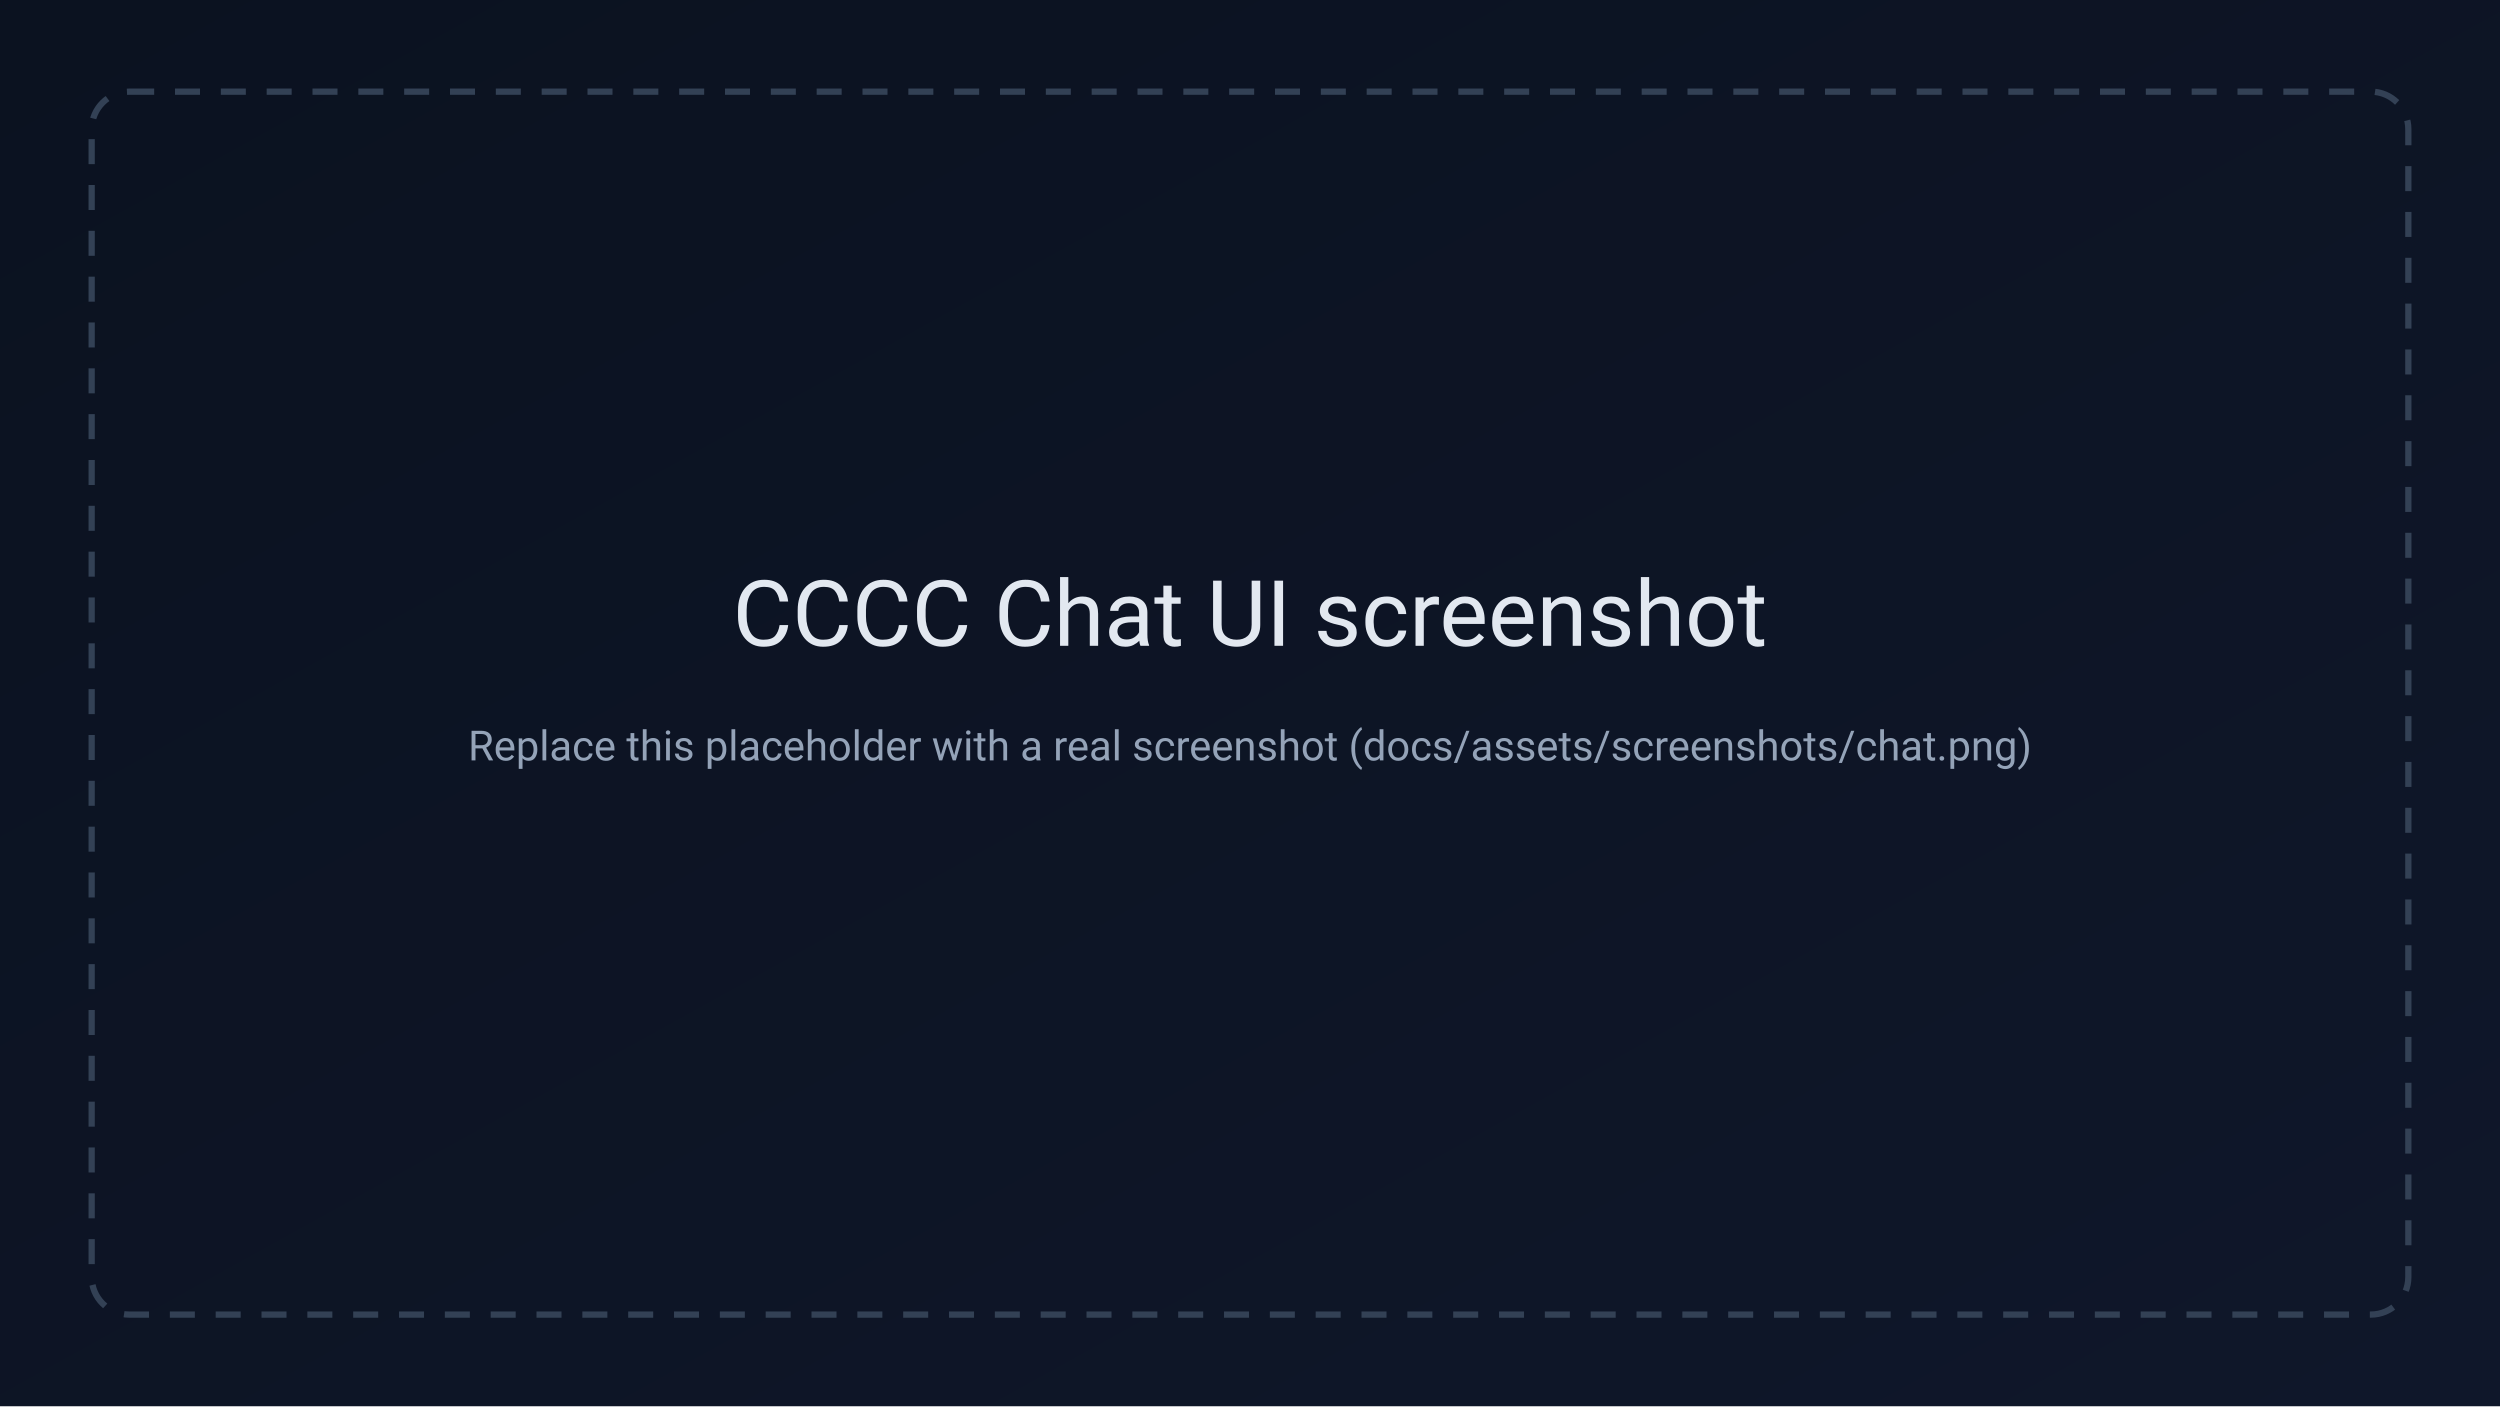
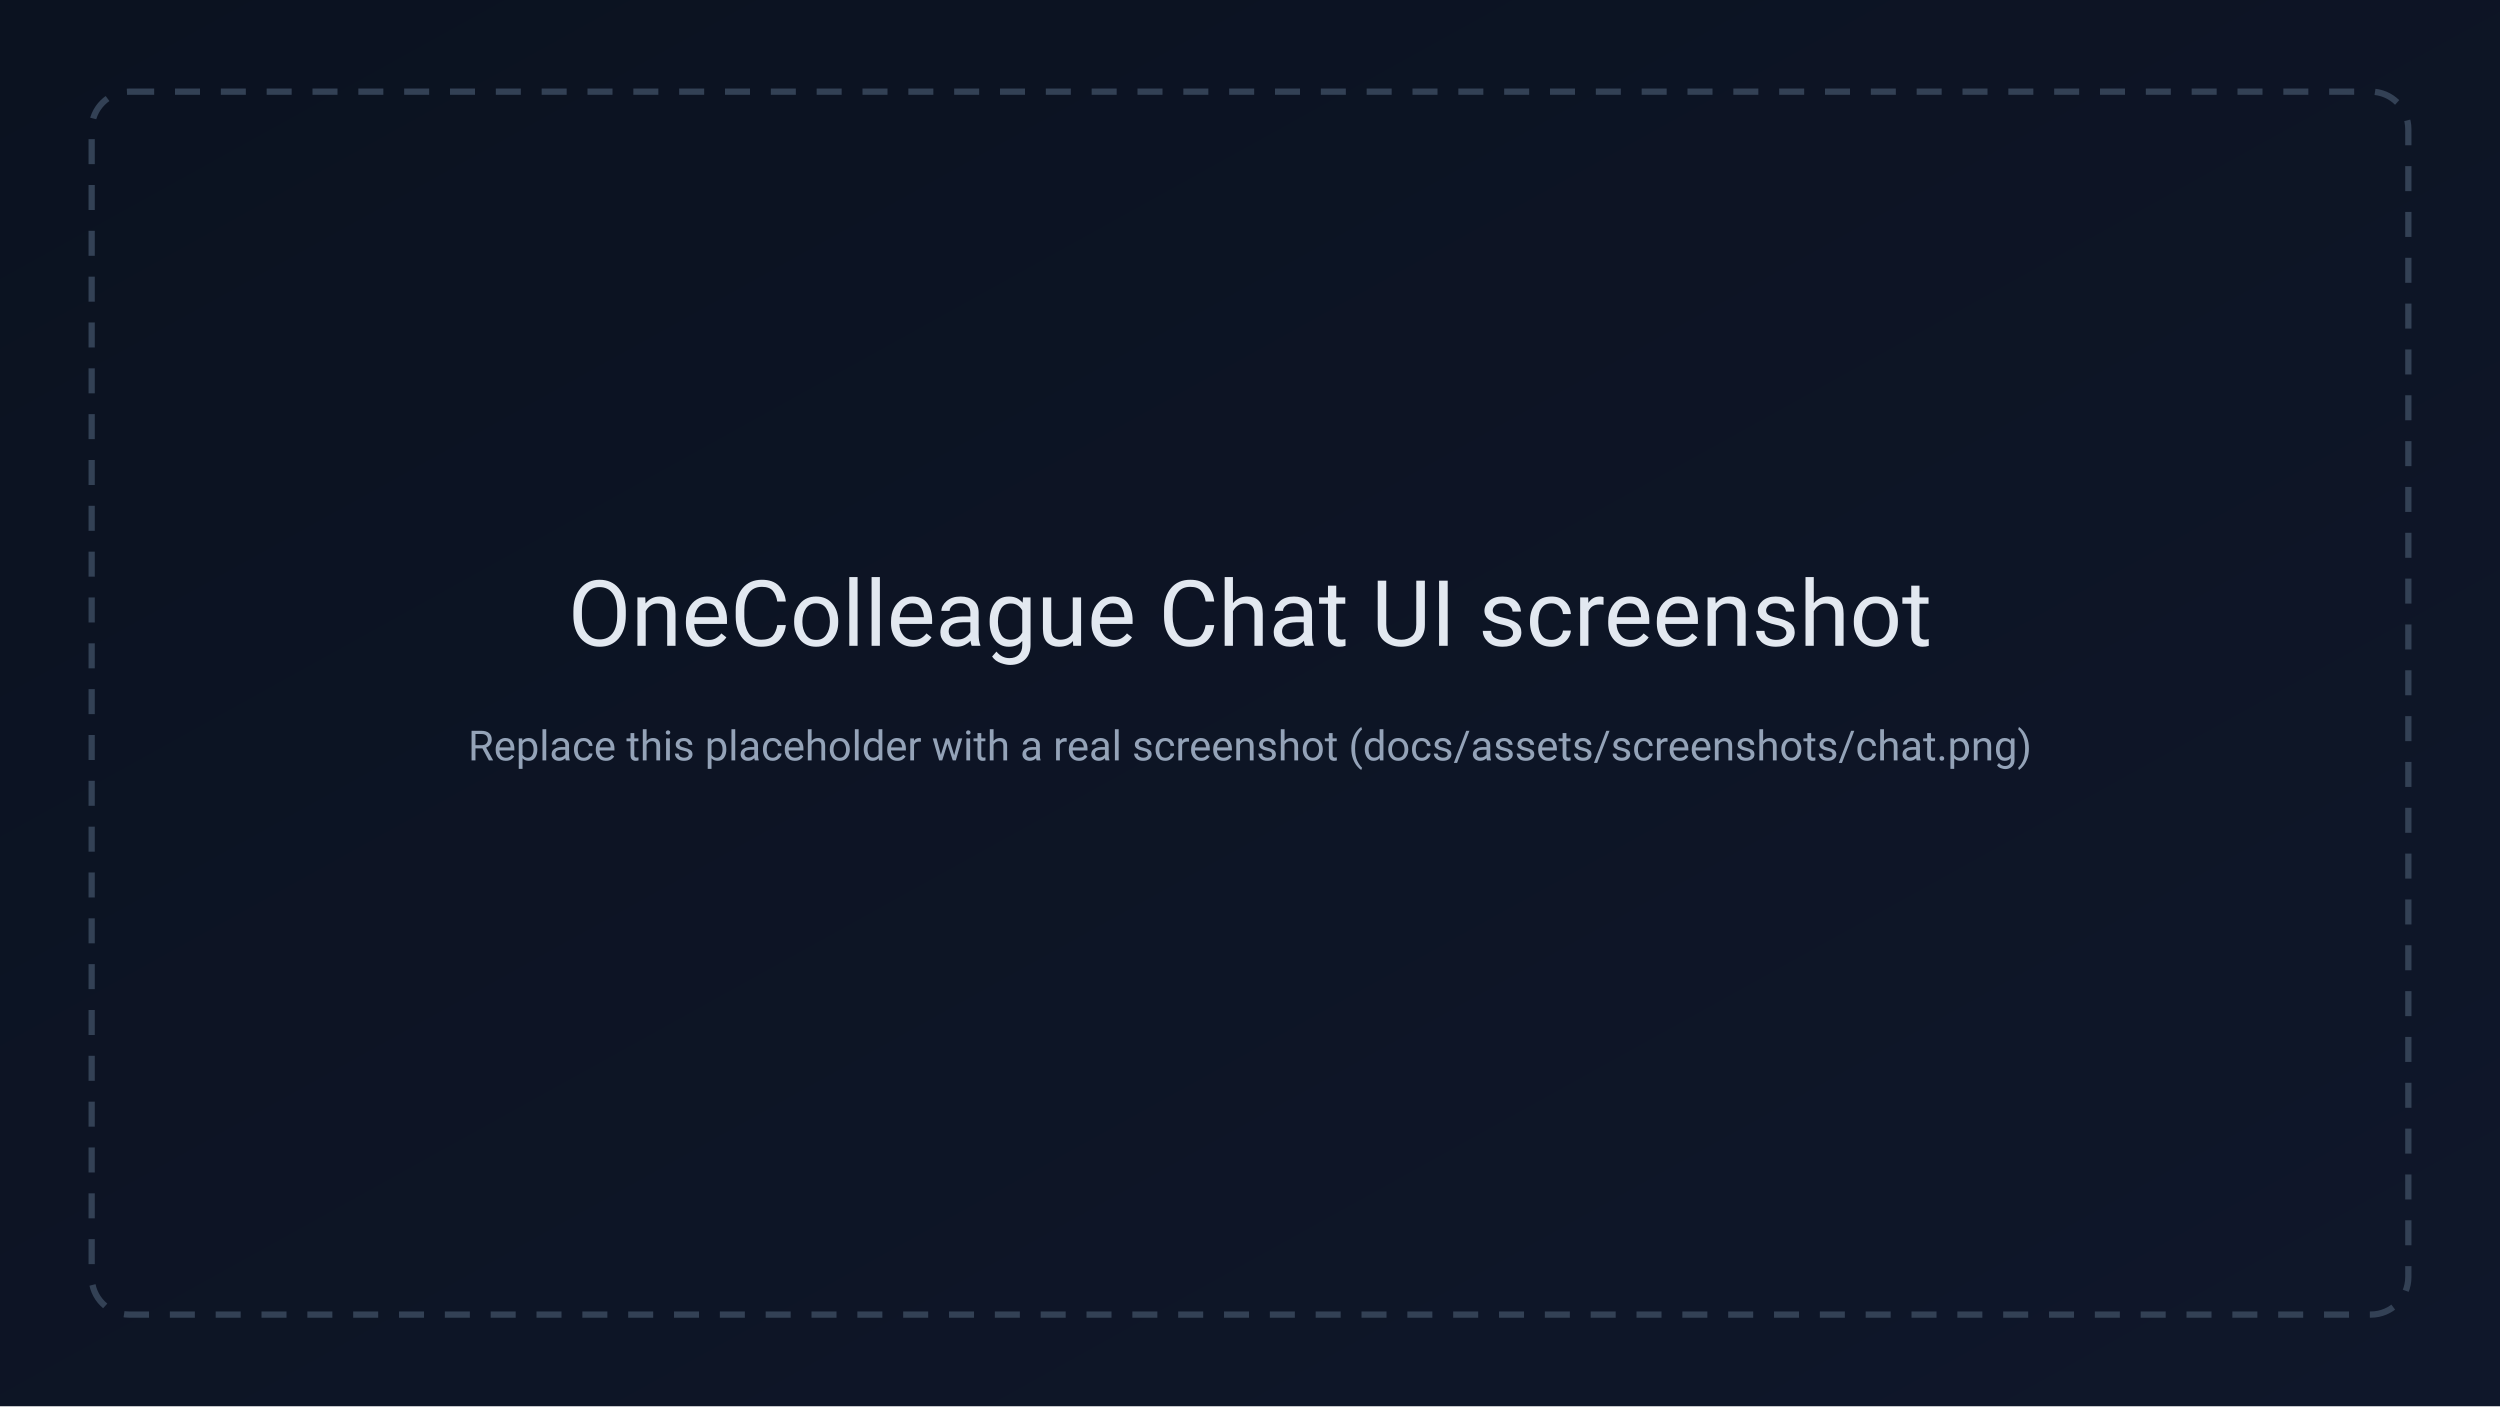
<svg xmlns="http://www.w3.org/2000/svg" width="1200" height="675" viewBox="0 0 1200 675">
  <defs>
    <linearGradient id="bg" x1="0" y1="0" x2="1" y2="1">
      <stop offset="0" stop-color="#0b1220" />
      <stop offset="1" stop-color="#0f172a" />
    </linearGradient>
  </defs>
  <rect width="1200" height="675" fill="url(#bg)" />
  <rect x="44" y="44" width="1112" height="587" rx="18" fill="none" stroke="#334155" stroke-width="3" stroke-dasharray="12 10" />
  <text x="600" y="310" fill="#e2e8f0" font-family="system-ui, -apple-system, Segoe UI, Roboto, sans-serif" font-size="44" text-anchor="middle">
-     CCCC Chat UI screenshot
+     OneColleague Chat UI screenshot
  </text>
  <text x="600" y="365" fill="#94a3b8" font-family="system-ui, -apple-system, Segoe UI, Roboto, sans-serif" font-size="20" text-anchor="middle">
    Replace this placeholder with a real screenshot (docs/assets/screenshots/chat.png)
  </text>
</svg>
